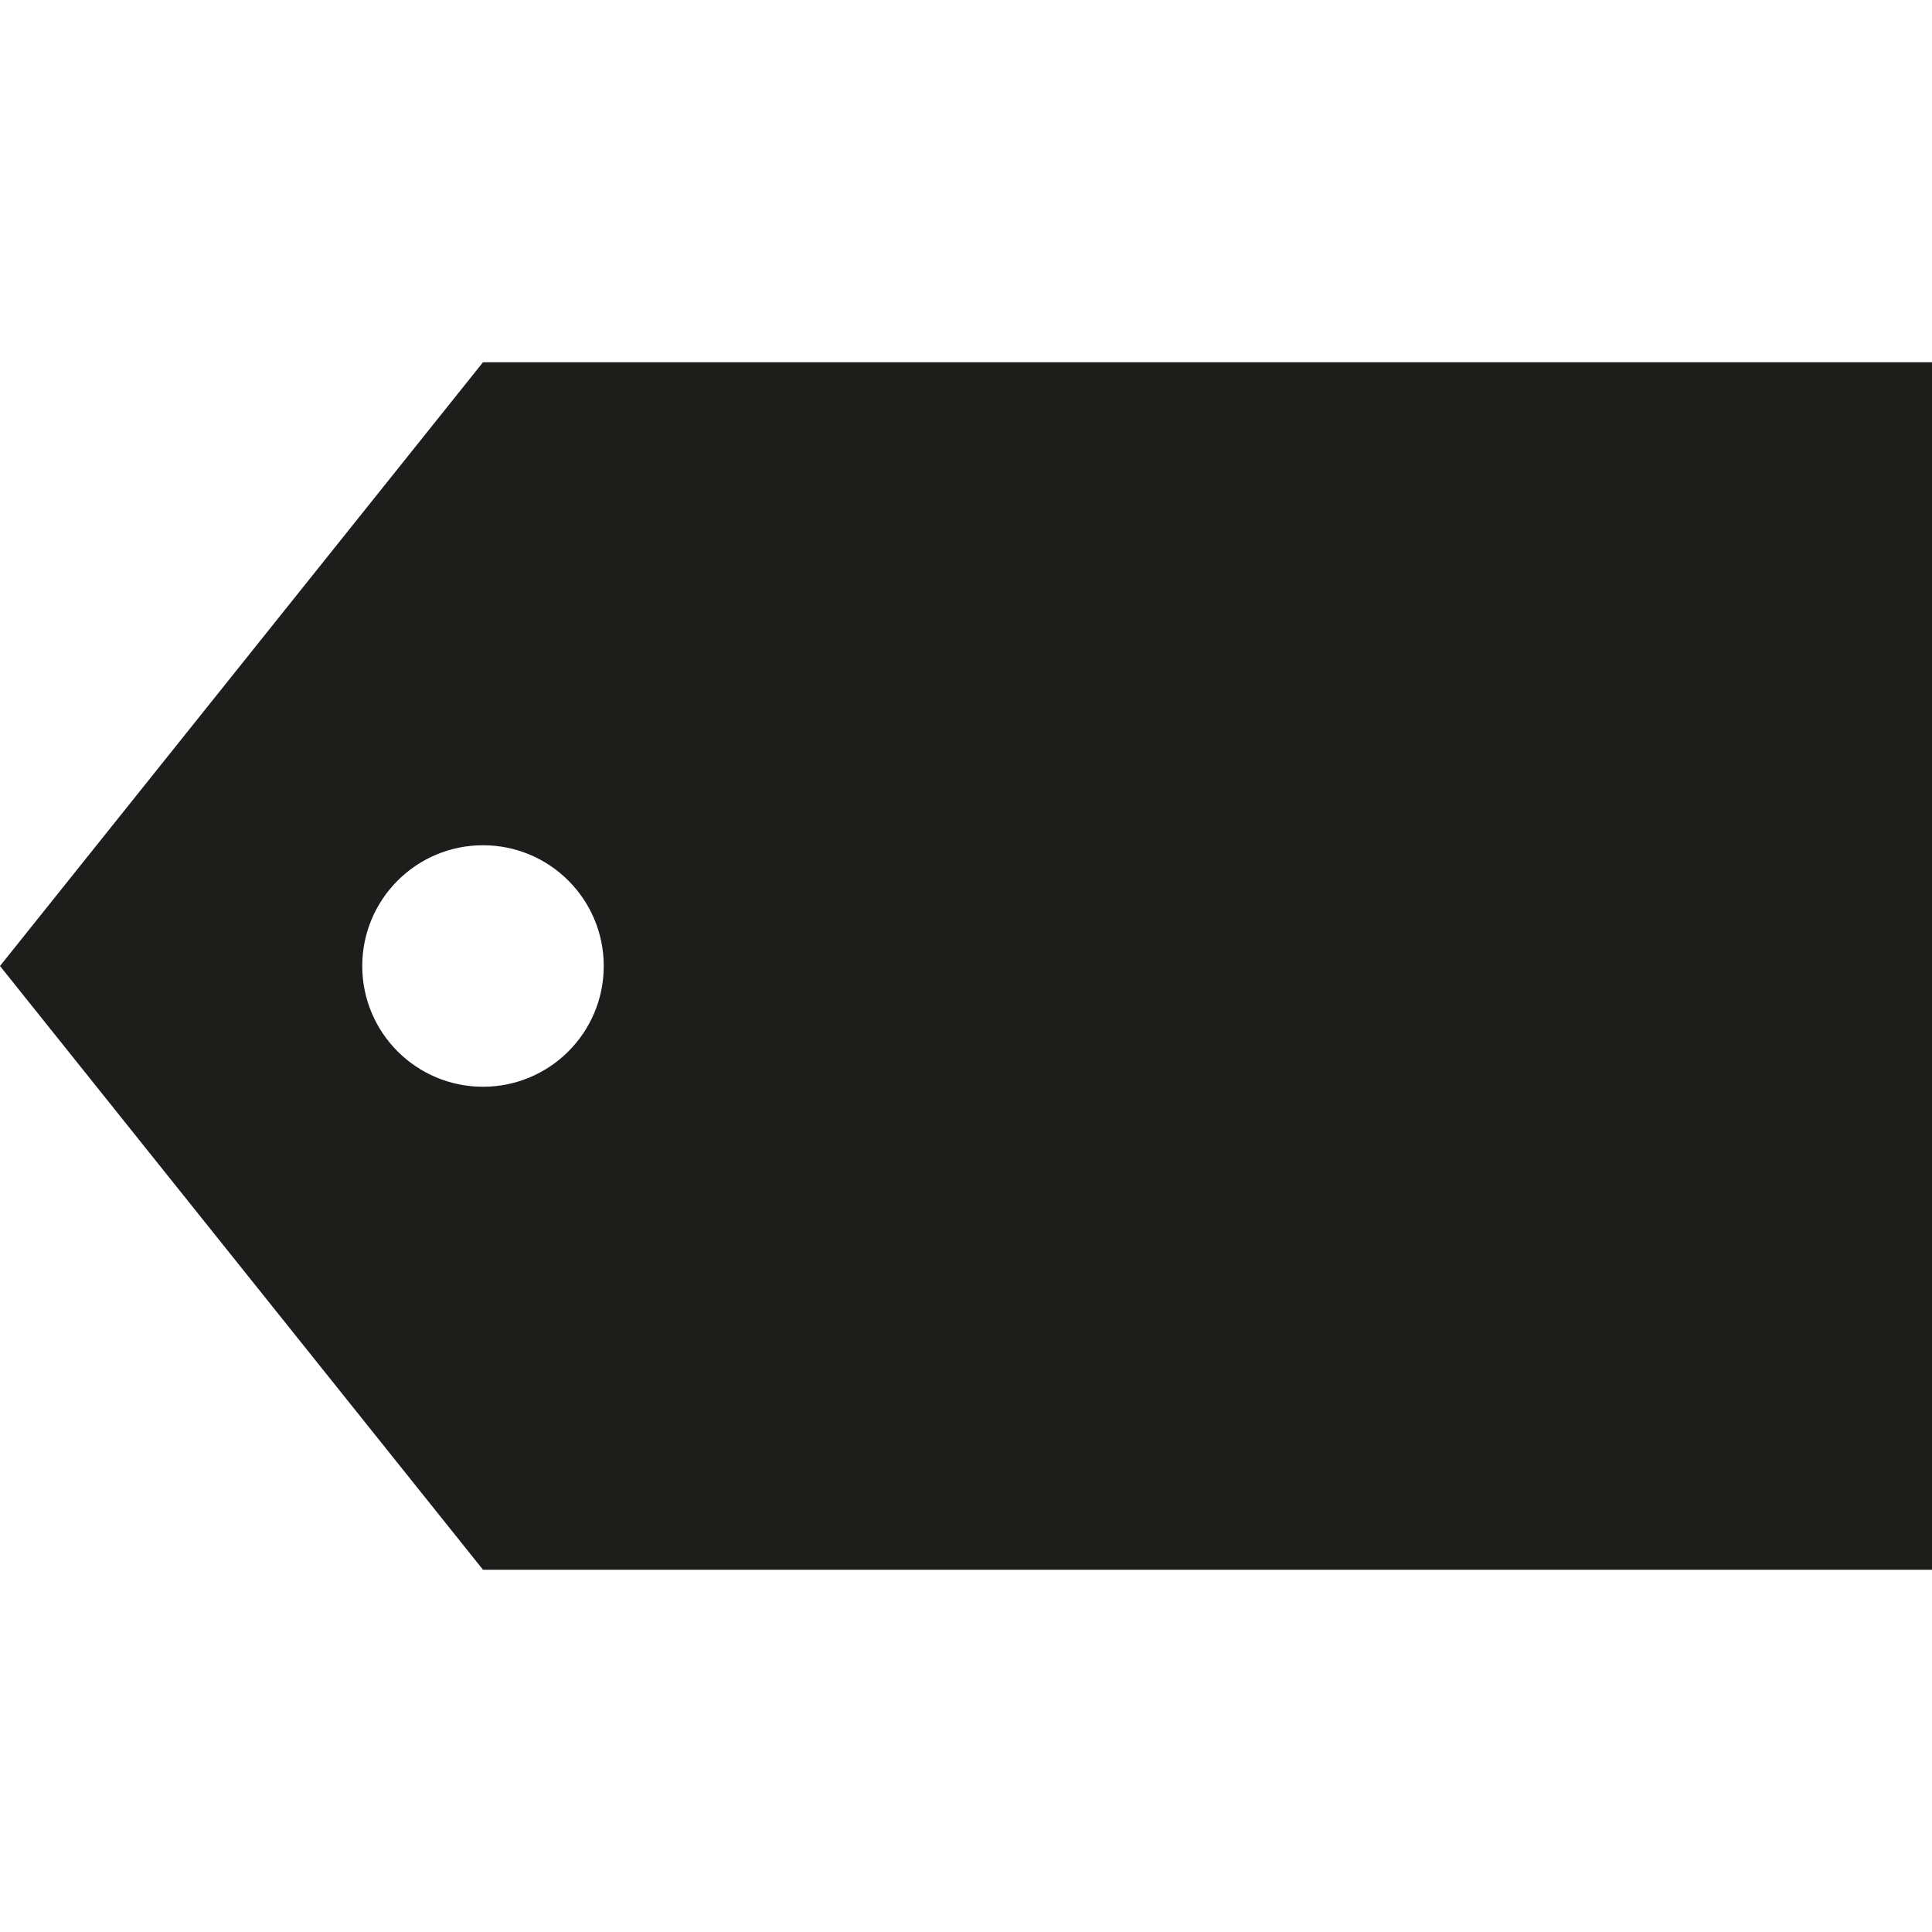
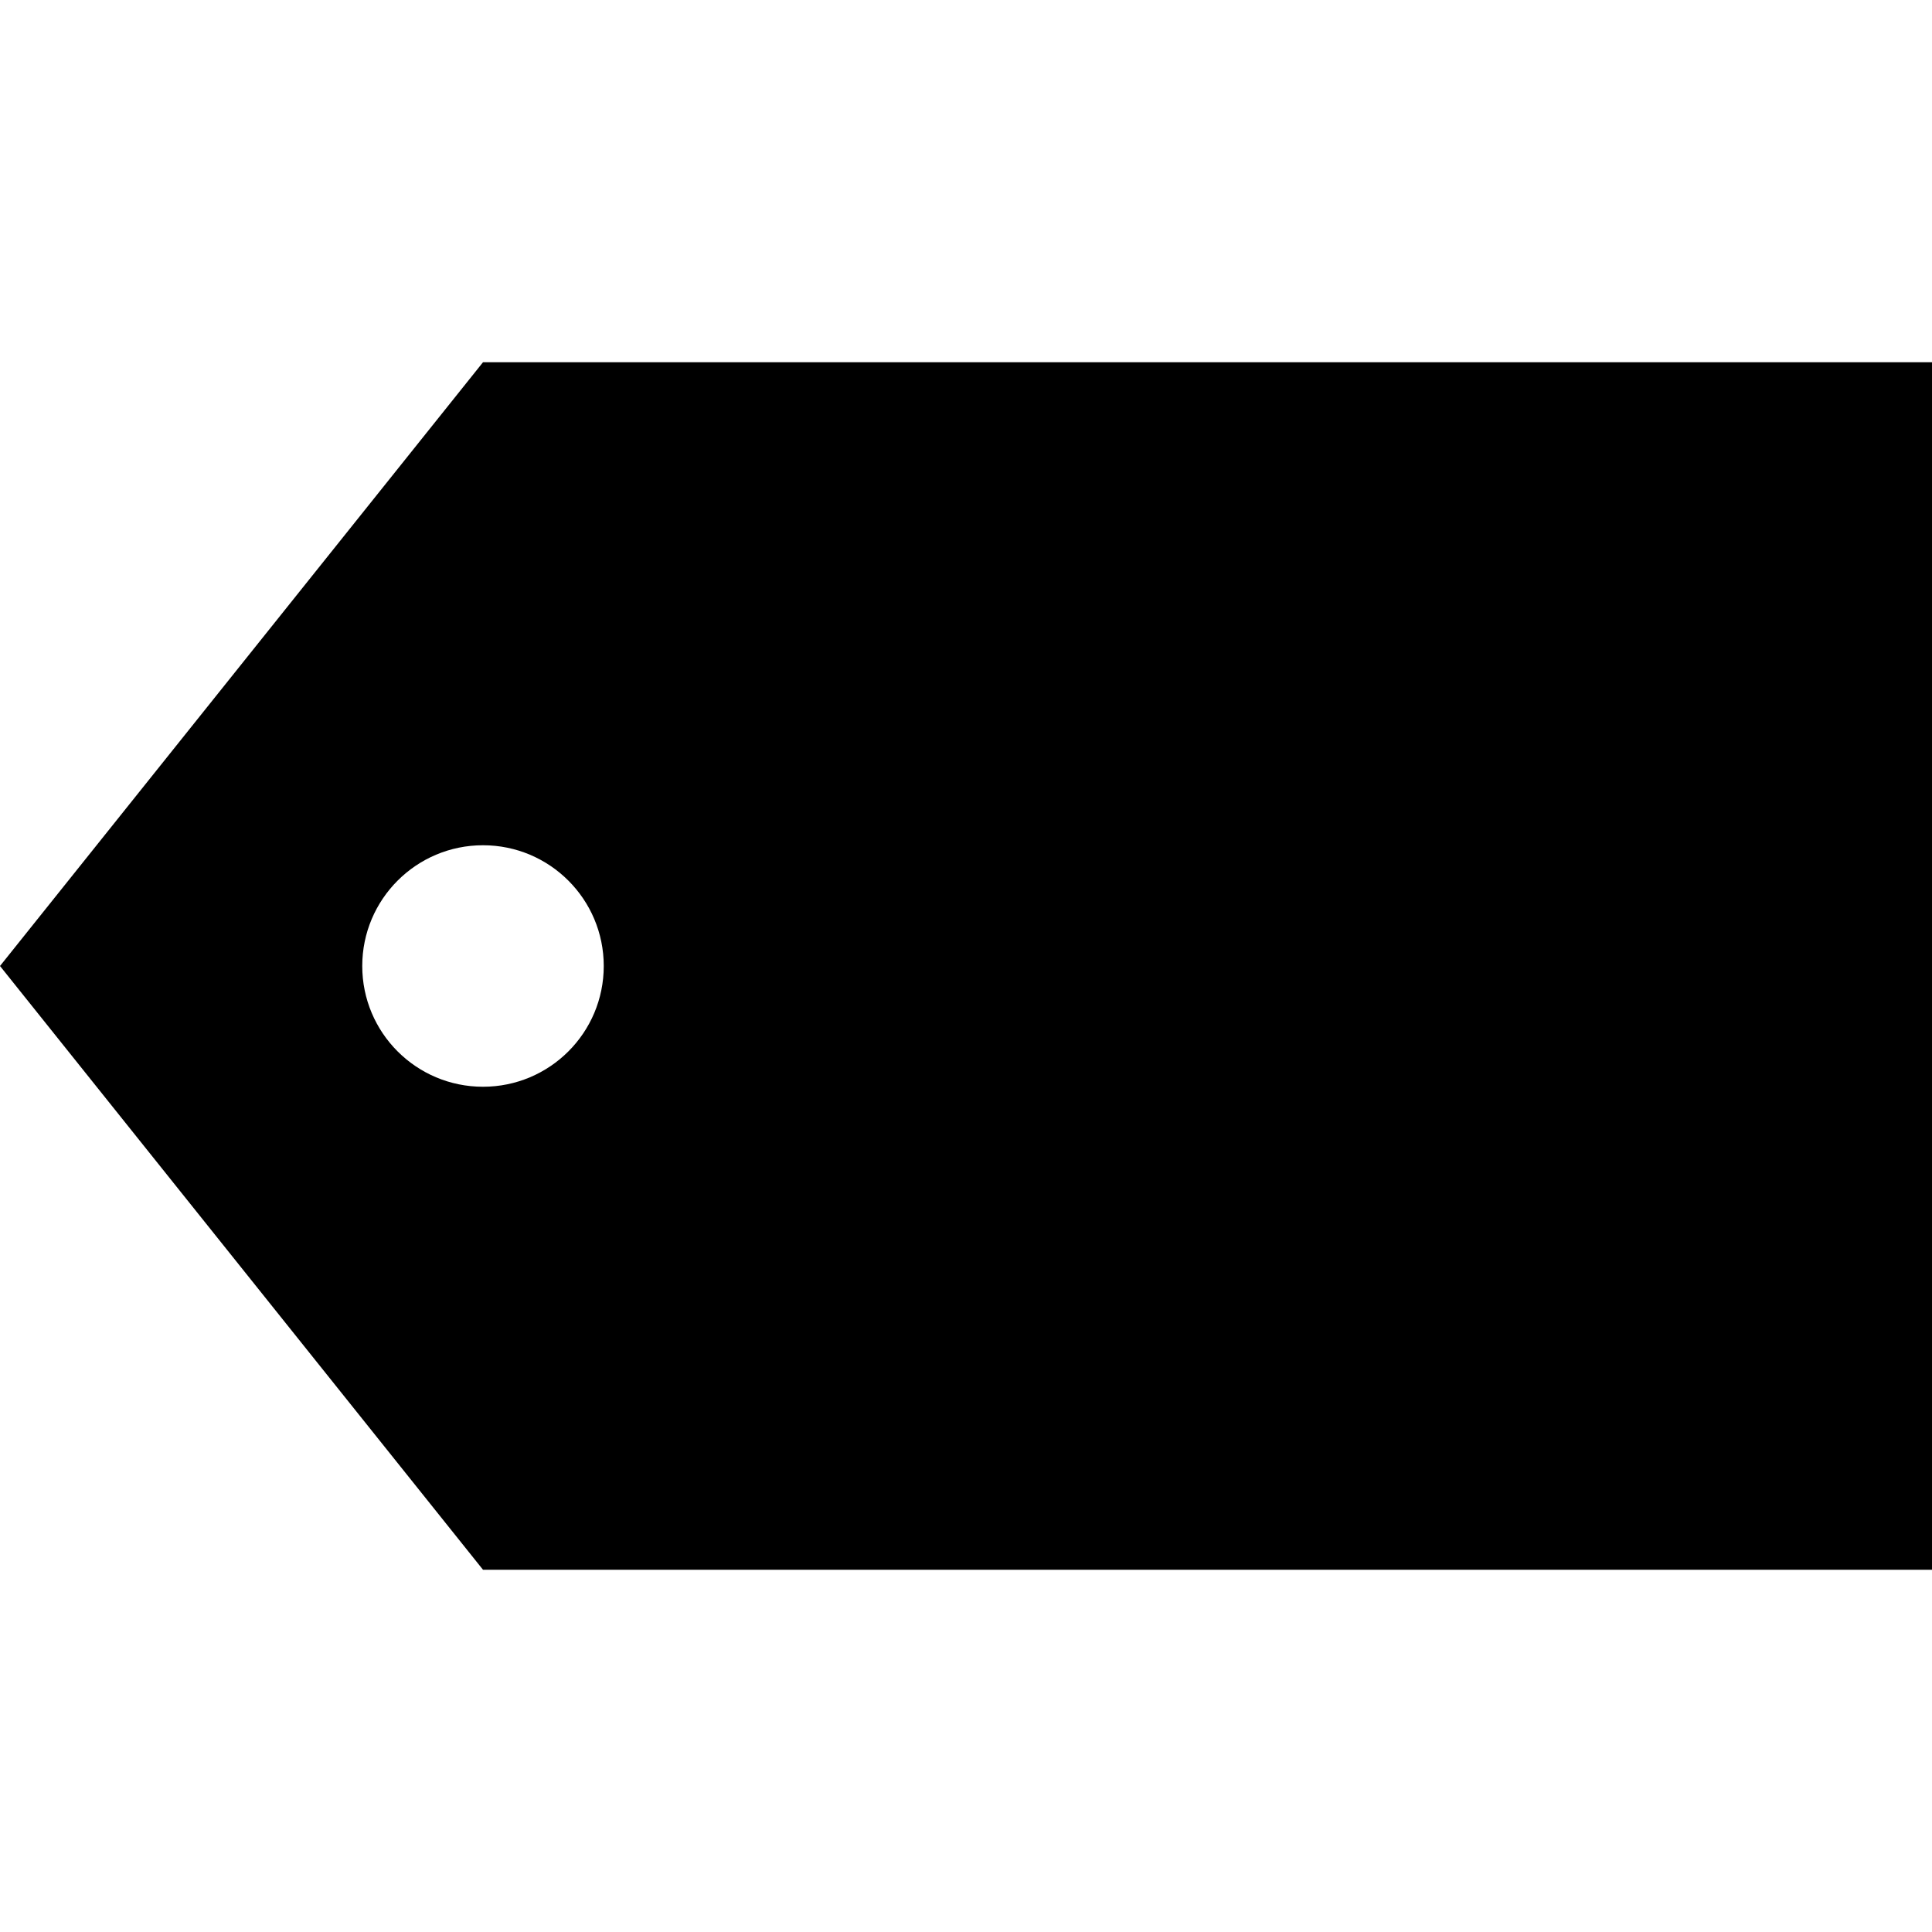
<svg xmlns="http://www.w3.org/2000/svg" version="1.1" id="Layer_1" x="0px" y="0px" width="512px" height="512px" viewBox="0 0 512 512" enable-background="new 0 0 512 512" xml:space="preserve">
-   <path fill="#1D1D1B" d="M128,96L0,256l128,160h384V96H128z M128,288c-17.672,0-32-14.312-32-32c0-17.672,14.328-32,32-32  s32,14.328,32,32C160,273.688,145.672,288,128,288z" />
+   <path fill="#000000" d="M128,96L0,256l128,160h384V96H128z M128,288c-17.672,0-32-14.312-32-32c0-17.672,14.328-32,32-32  s32,14.328,32,32C160,273.688,145.672,288,128,288z" />
</svg>
